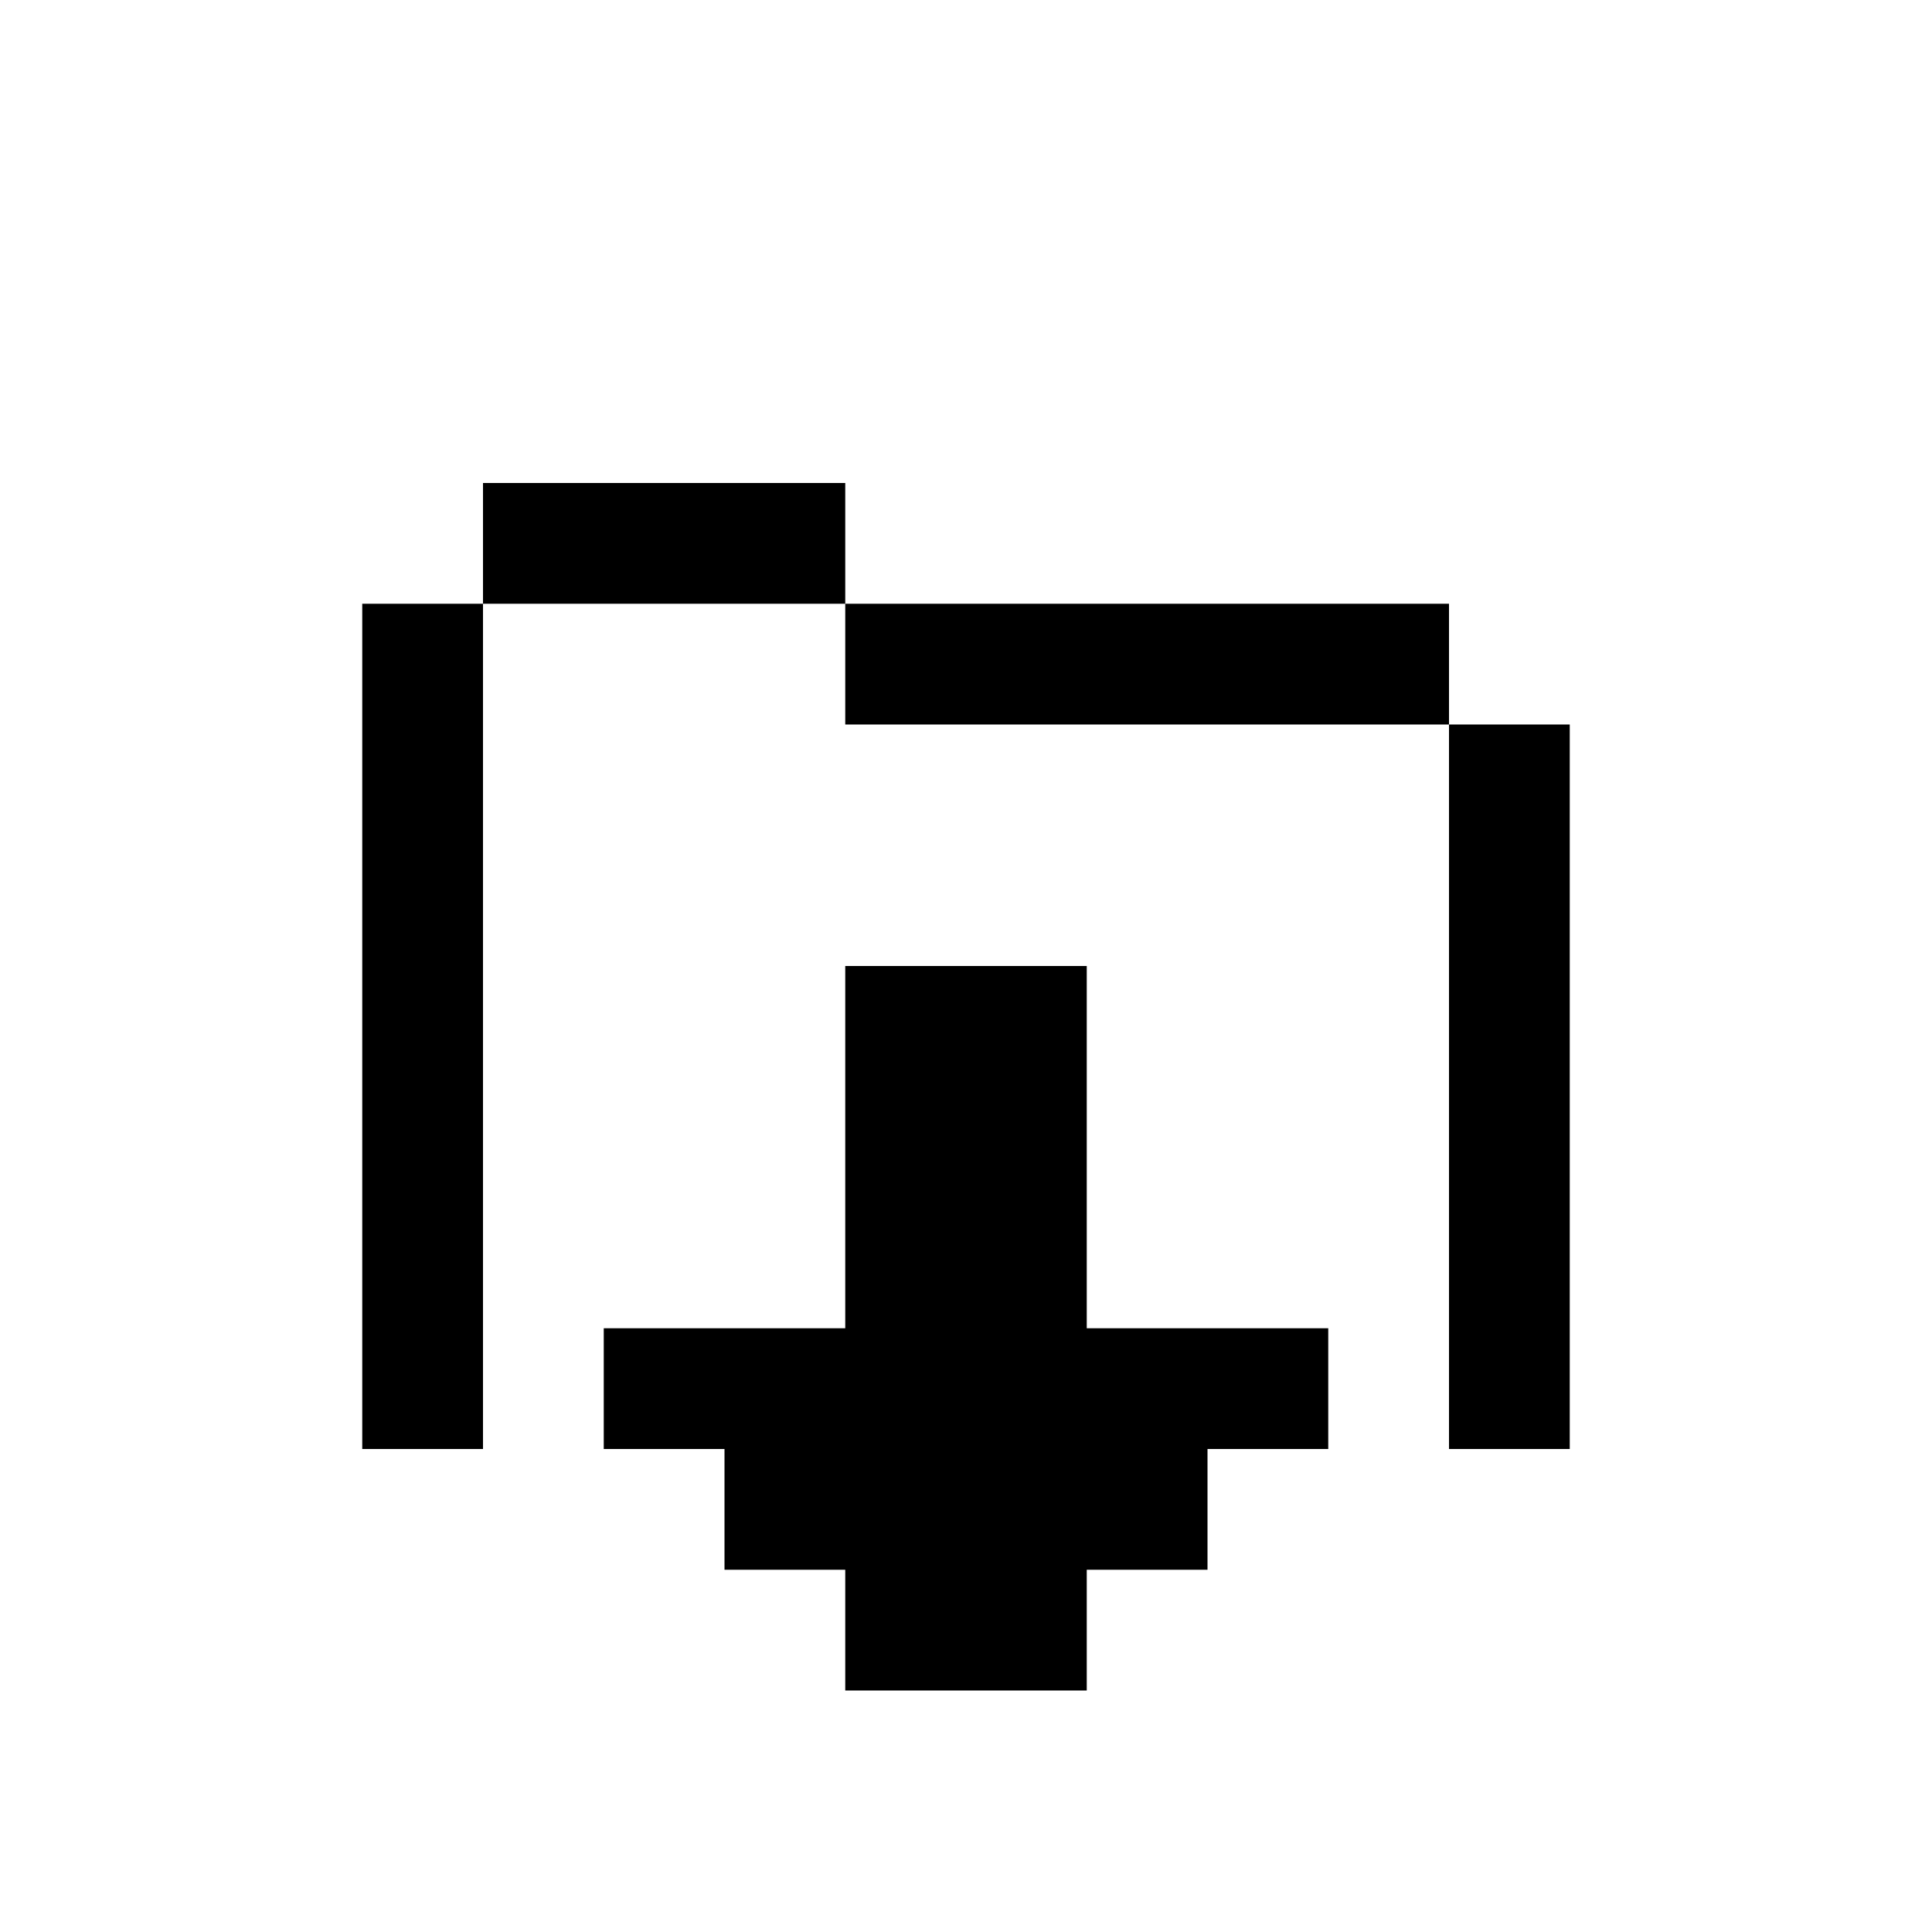
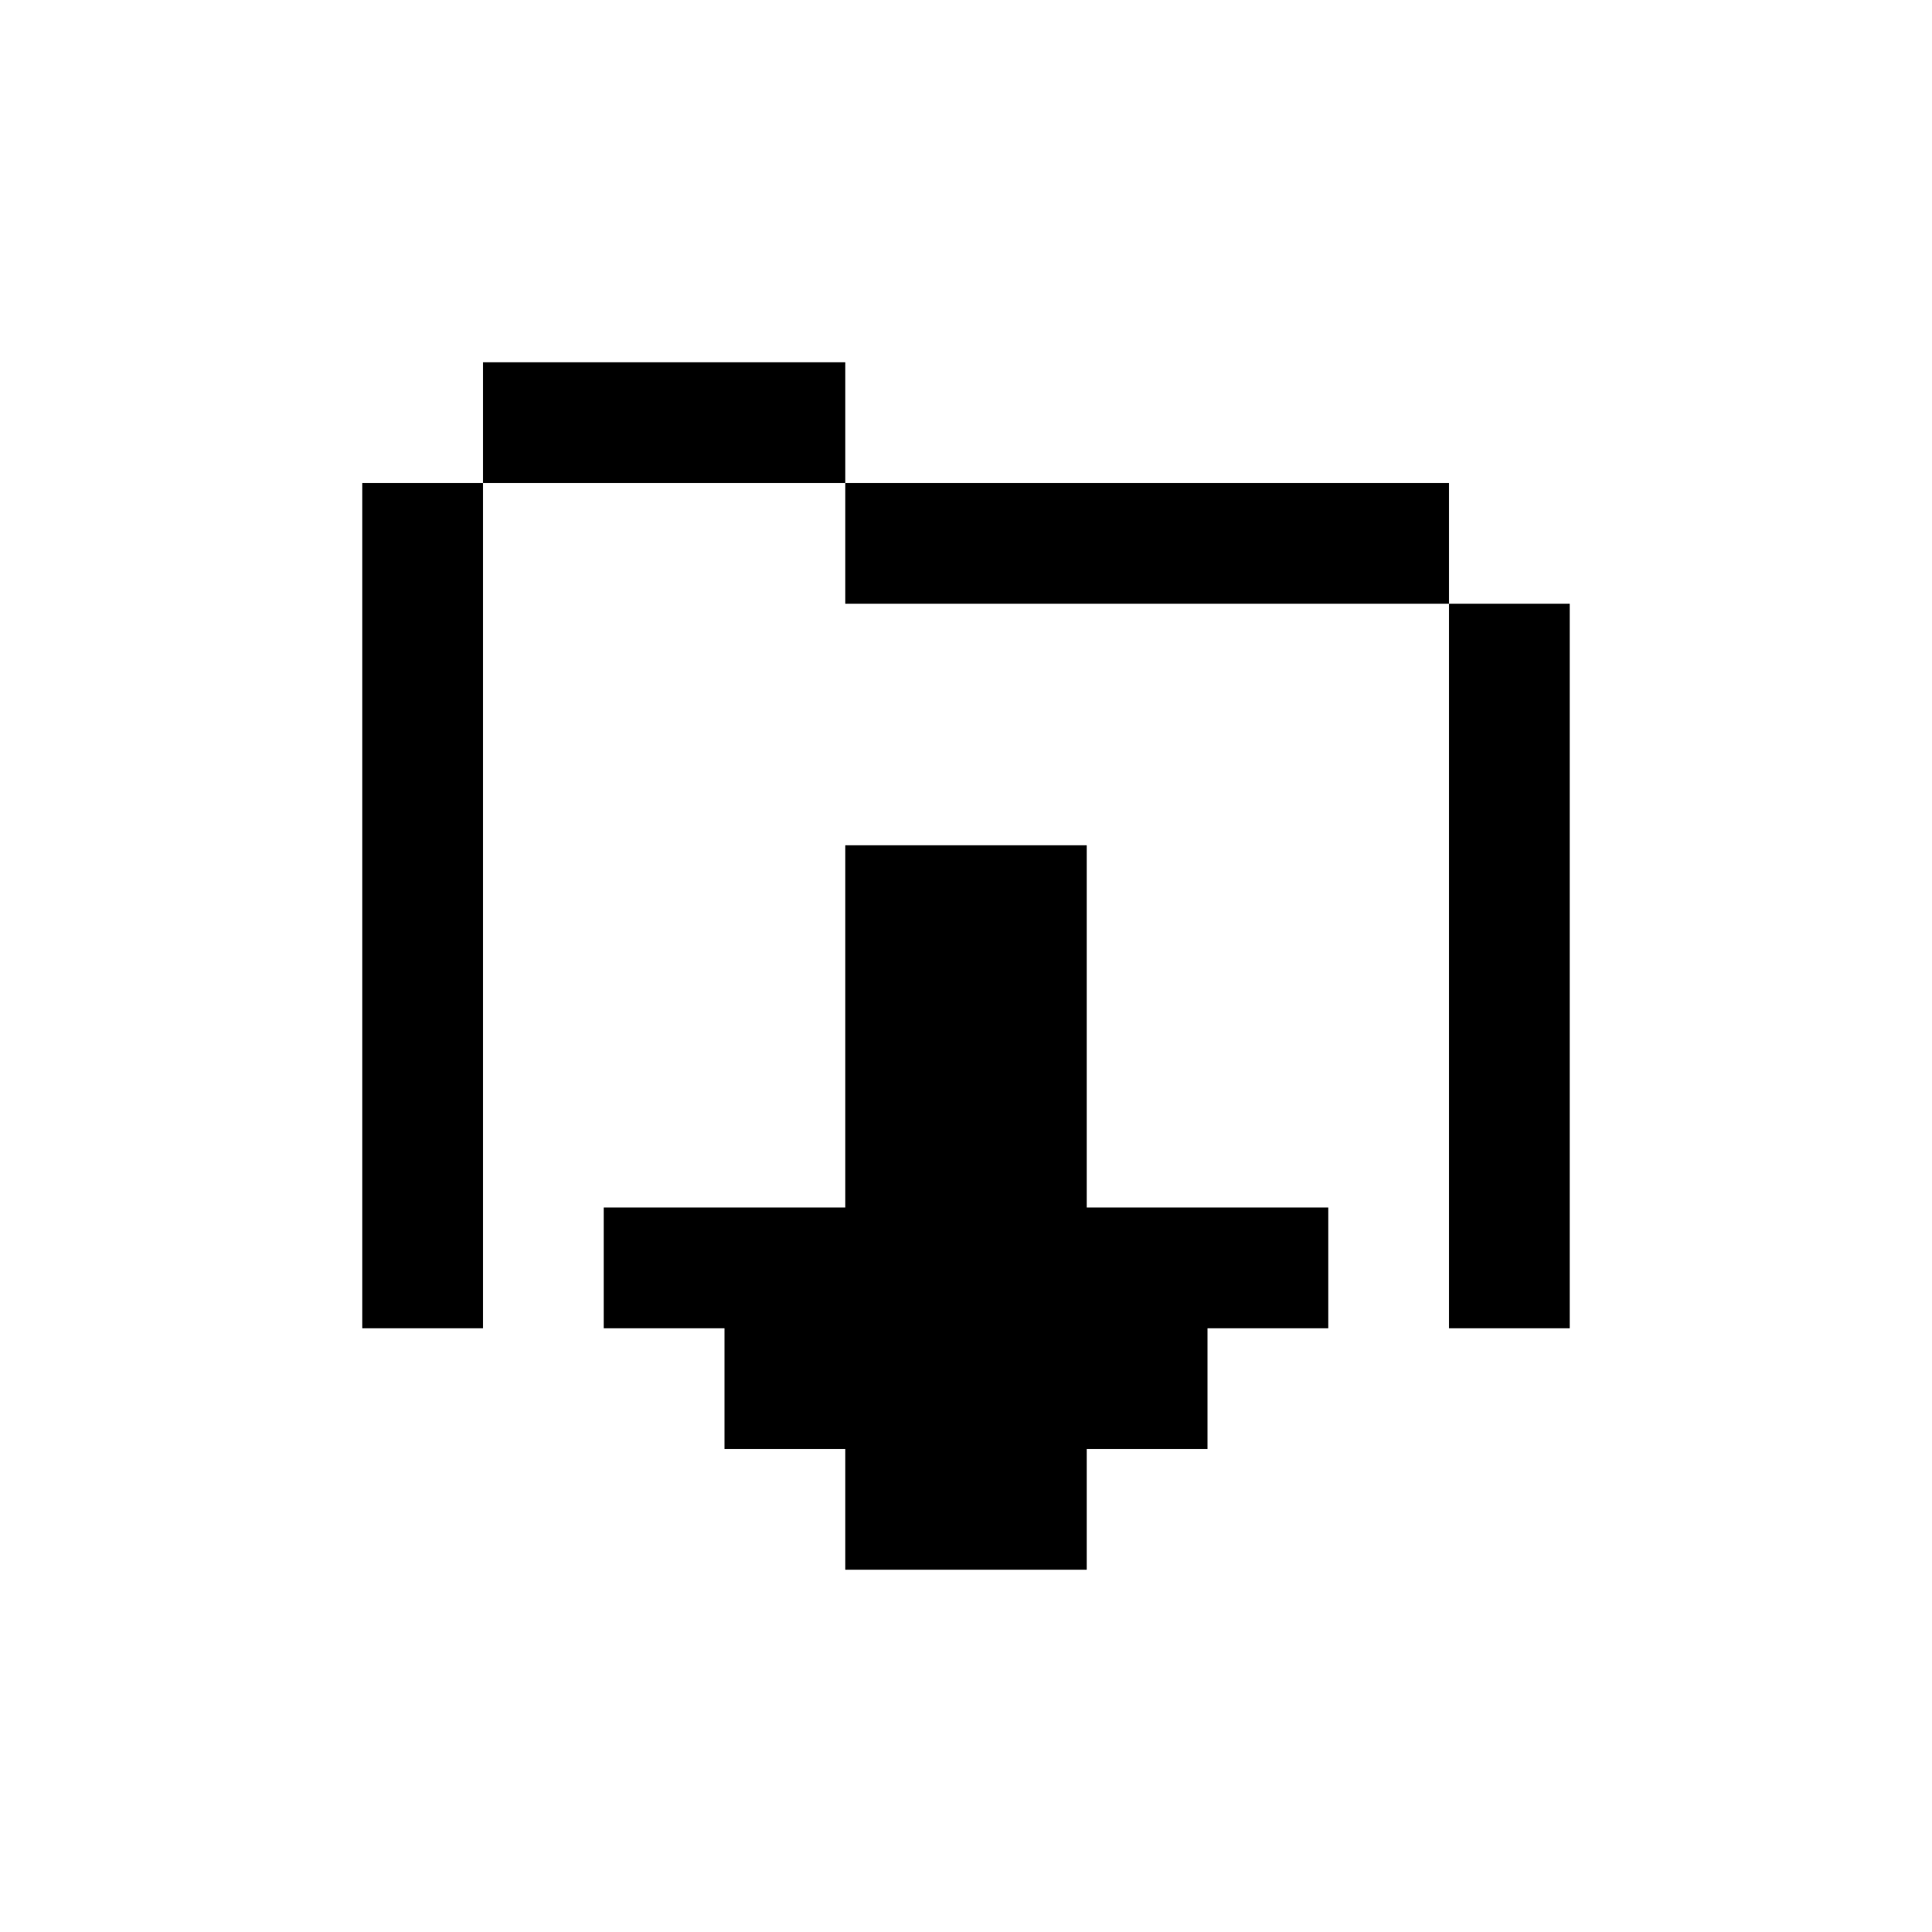
<svg xmlns="http://www.w3.org/2000/svg" id="picto-folder-export" viewBox="0 0 16 16" width="16" height="16">
-   <path d="M4 4h3v1h5v1h1v6h-1v-6h-5v-1h-3v7h-1v-7h1z M7 8h2v3h2v1h-1v1h-1v1h-2v-1h-1v-1h-1v-1h2z" />
+   <path d="M4 3h3v1h5v1h1v6h-1v-6h-5v-1h-3v7h-1v-7h1z M7 7h2v3h2v1h-1v1h-1v1h-2v-1h-1v-1h-1v-1h2z" />
</svg>
